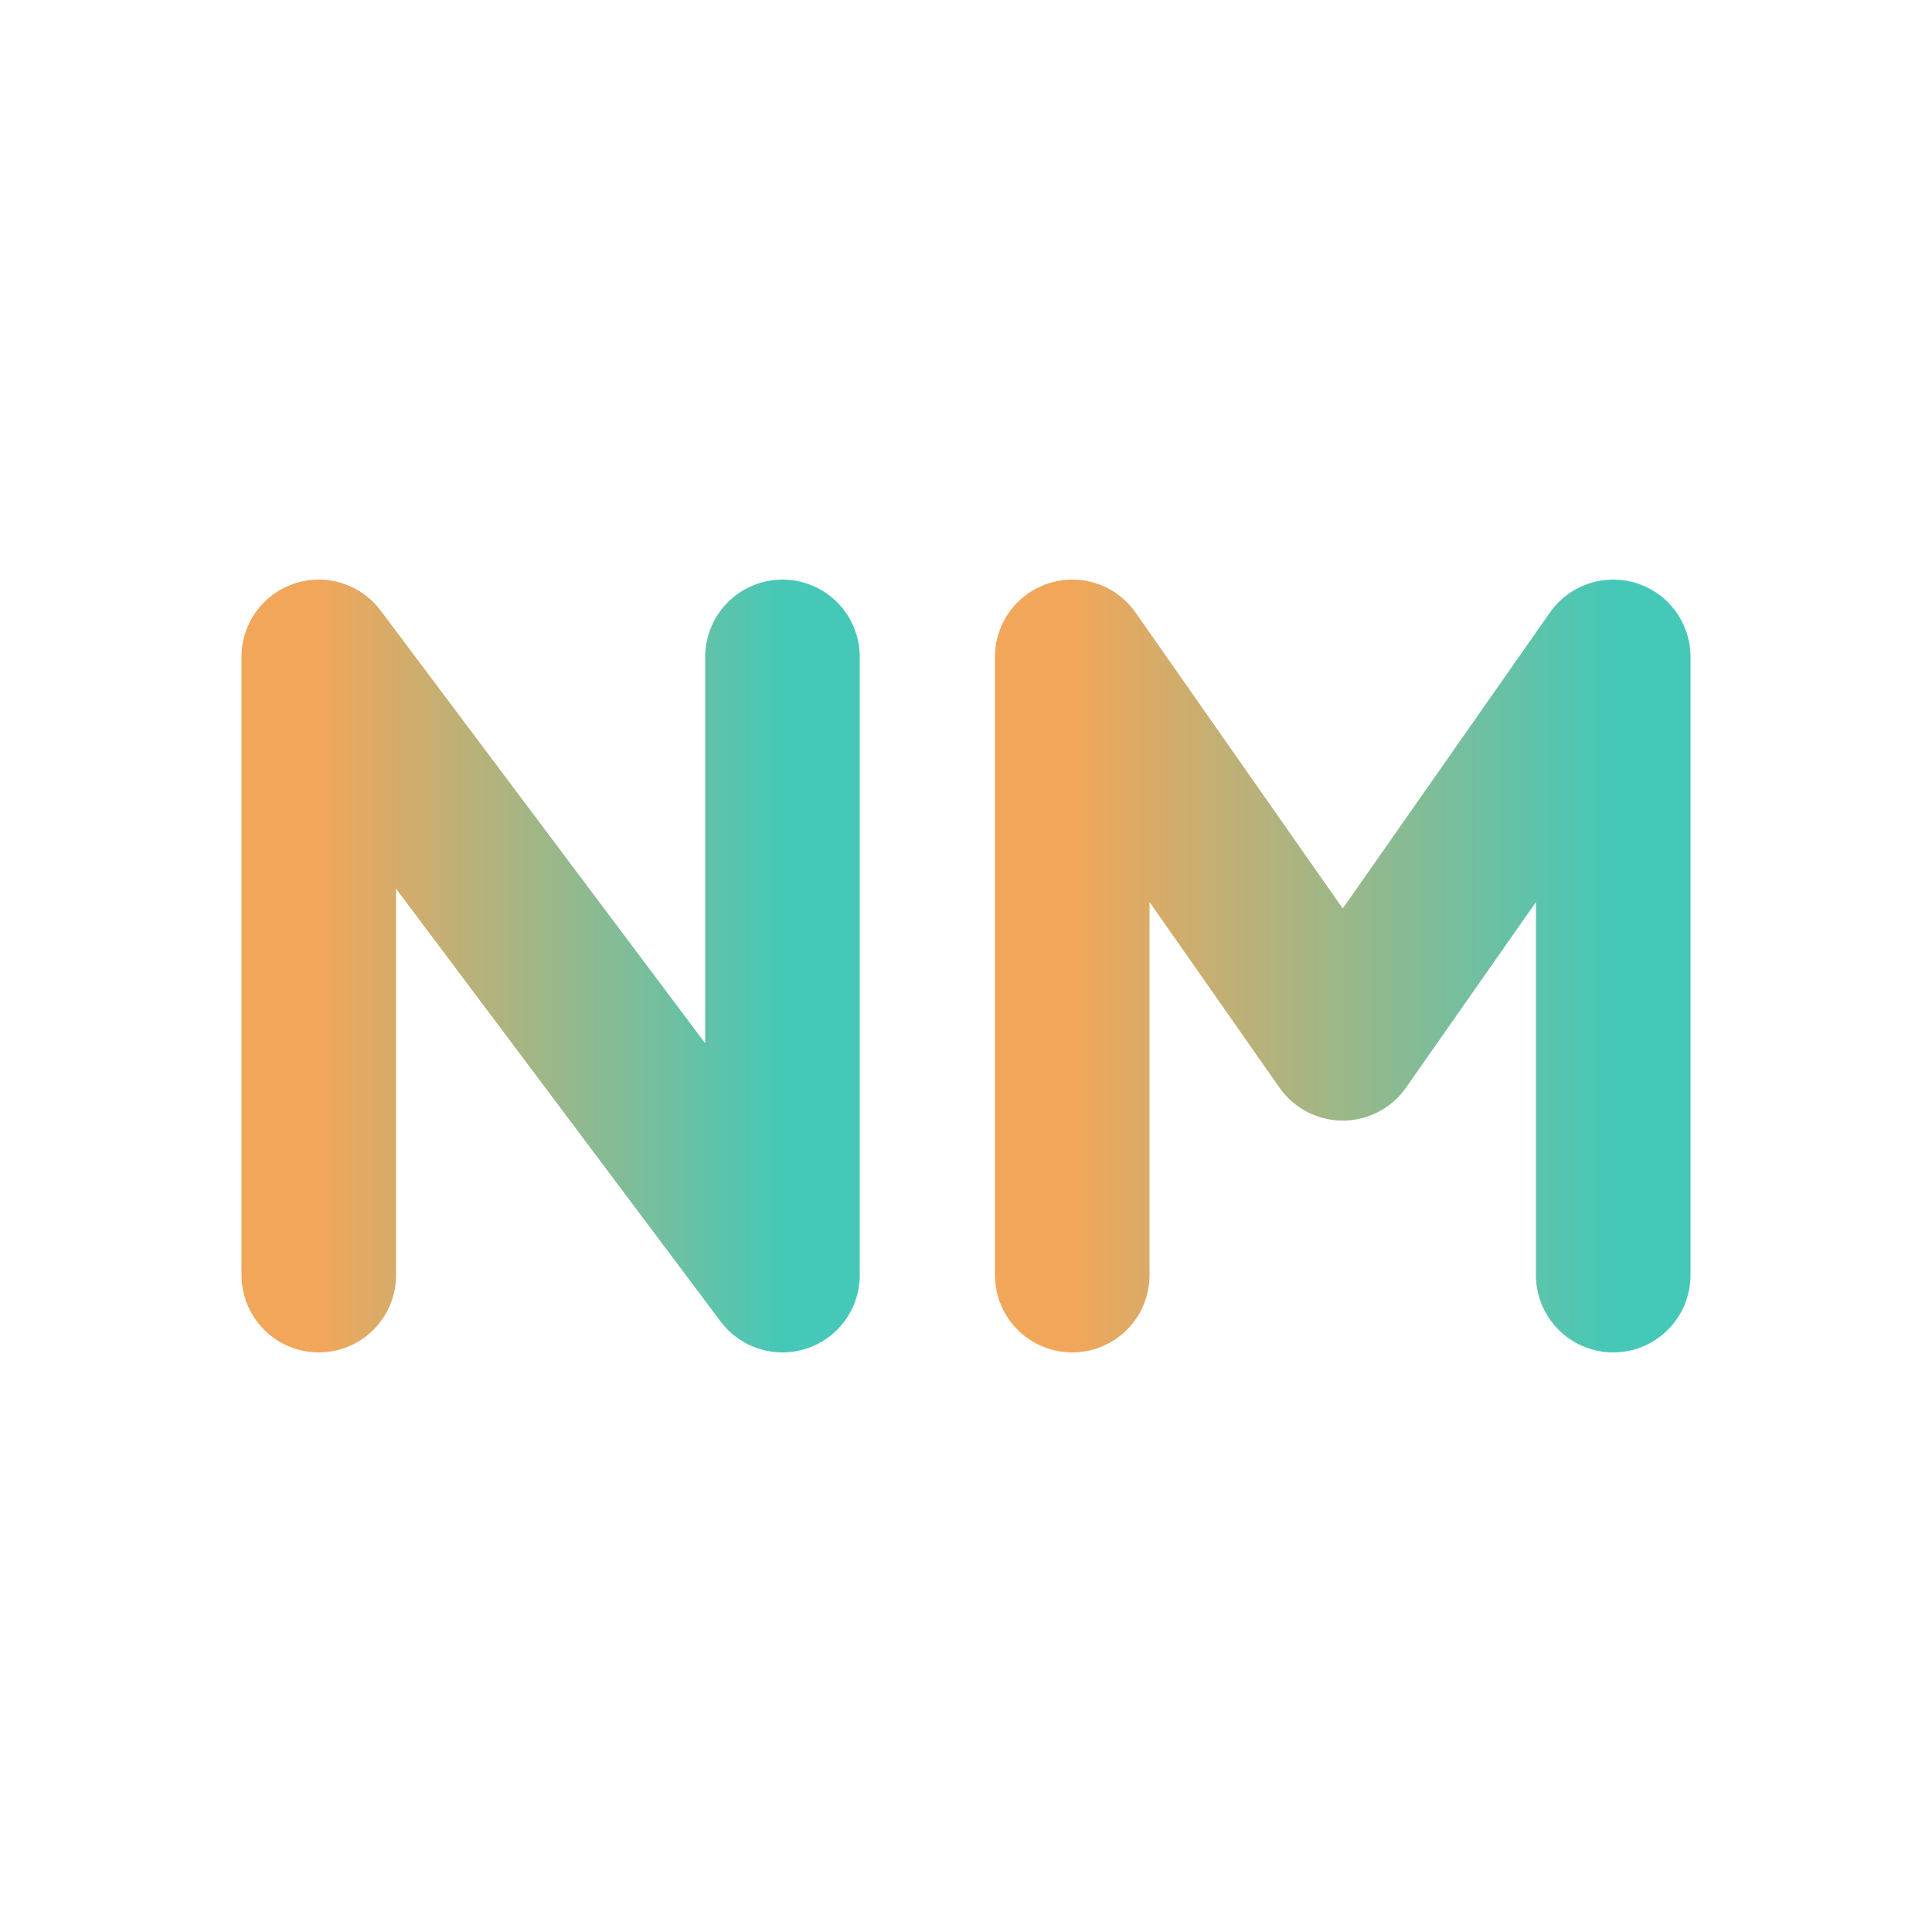
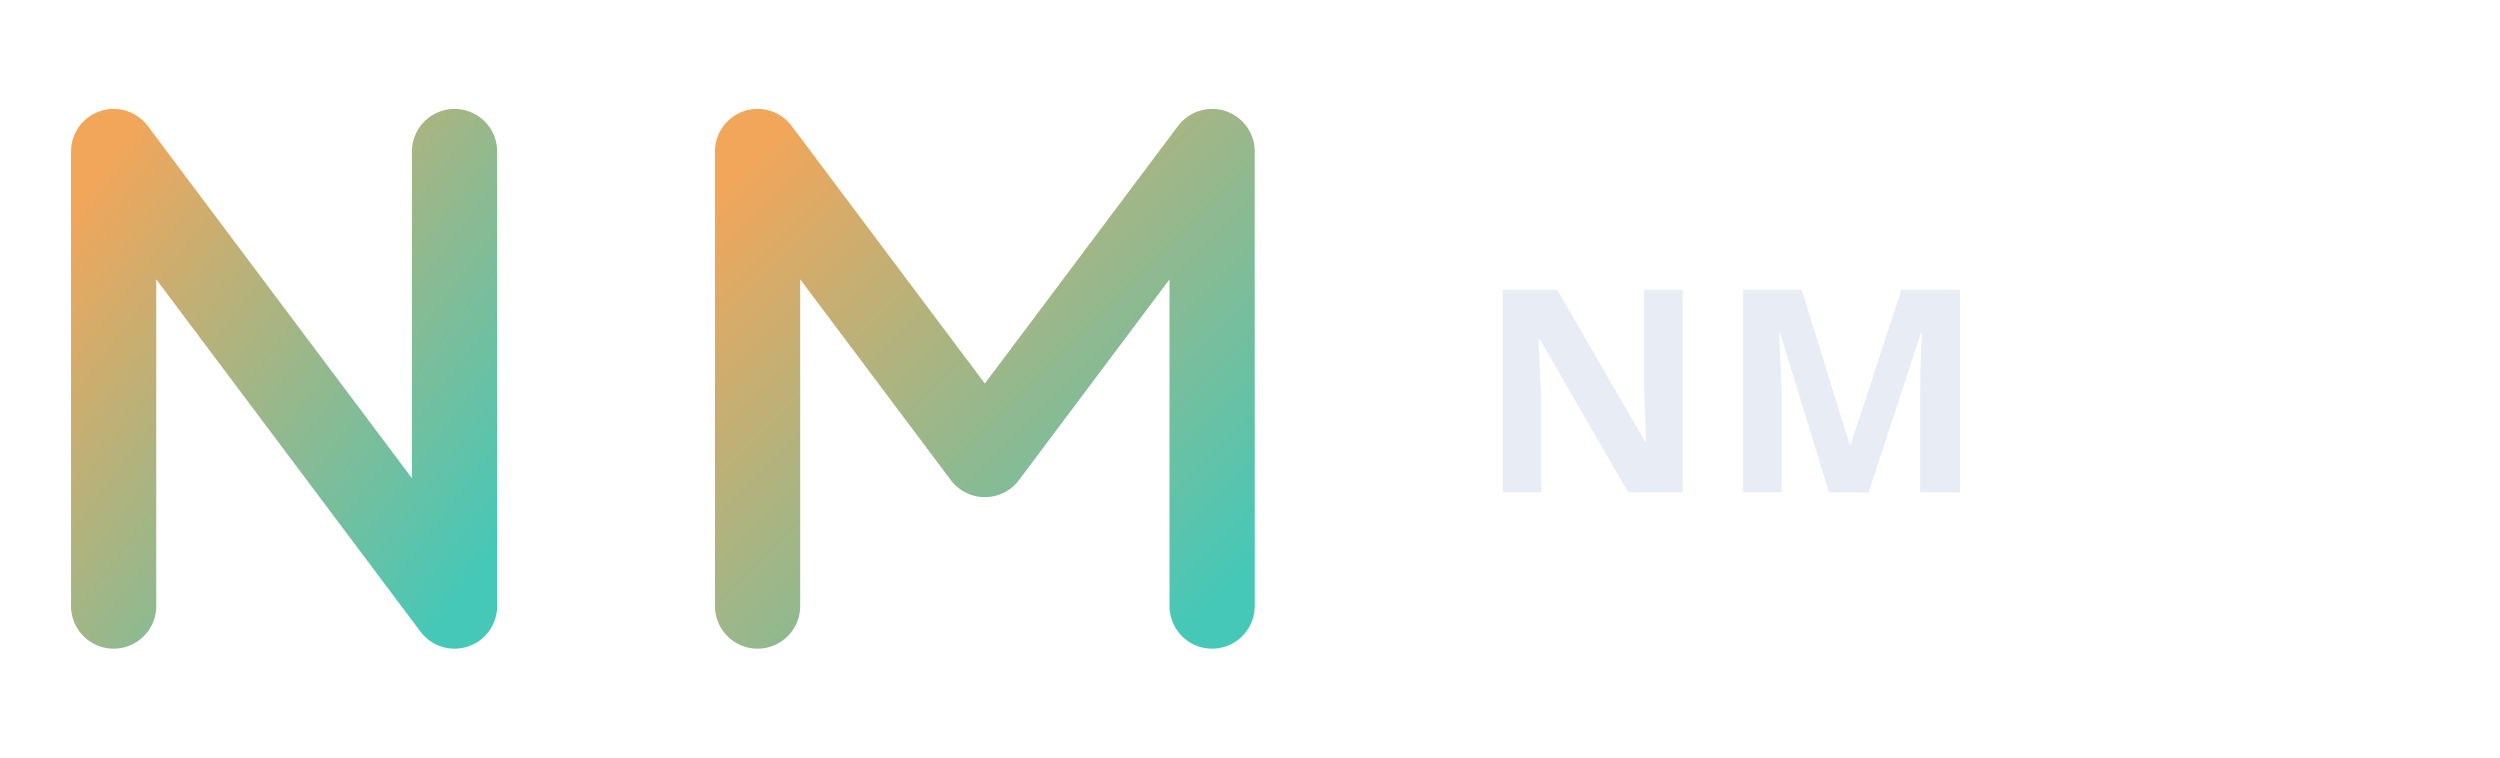
- <svg xmlns="http://www.w3.org/2000/svg" viewBox="0 0 200 200" role="img" aria-label="NM monogram">
+ <svg xmlns="http://www.w3.org/2000/svg" viewBox="0 0 132 40" width="132" height="40" role="img" aria-label="Nihar Masurkar">
  <defs>
-     <linearGradient id="nm" x1="0" y1="0" x2="1" y2="0">
+     <linearGradient id="nm" x1="0" y1="0" x2="1" y2="1">
      <stop offset="0" stop-color="#F2A65A" />
      <stop offset="1" stop-color="#45C8B8" />
    </linearGradient>
  </defs>
-   <g fill="none" stroke="url(#nm)" stroke-width="16" stroke-linecap="round" stroke-linejoin="round">
-     <path d="M33 132 L33 68 L81 132 L81 68" />
-     <path d="M111 132 L111 68 L139 108 L167 68 L167 132" />
+   <g fill="none" stroke="url(#nm)" stroke-width="4.5" stroke-linejoin="round" stroke-linecap="round">
+     <path d="M6 32 V8 L24 32 V8" />
+     <path d="M40 32 V8 L52 24 L64 8 V32" />
  </g>
+   <text x="78" y="26" font-family="'Space Grotesk',sans-serif" font-size="15" font-weight="600" fill="#E7ECF5" letter-spacing="0.5">NM</text>
</svg>
